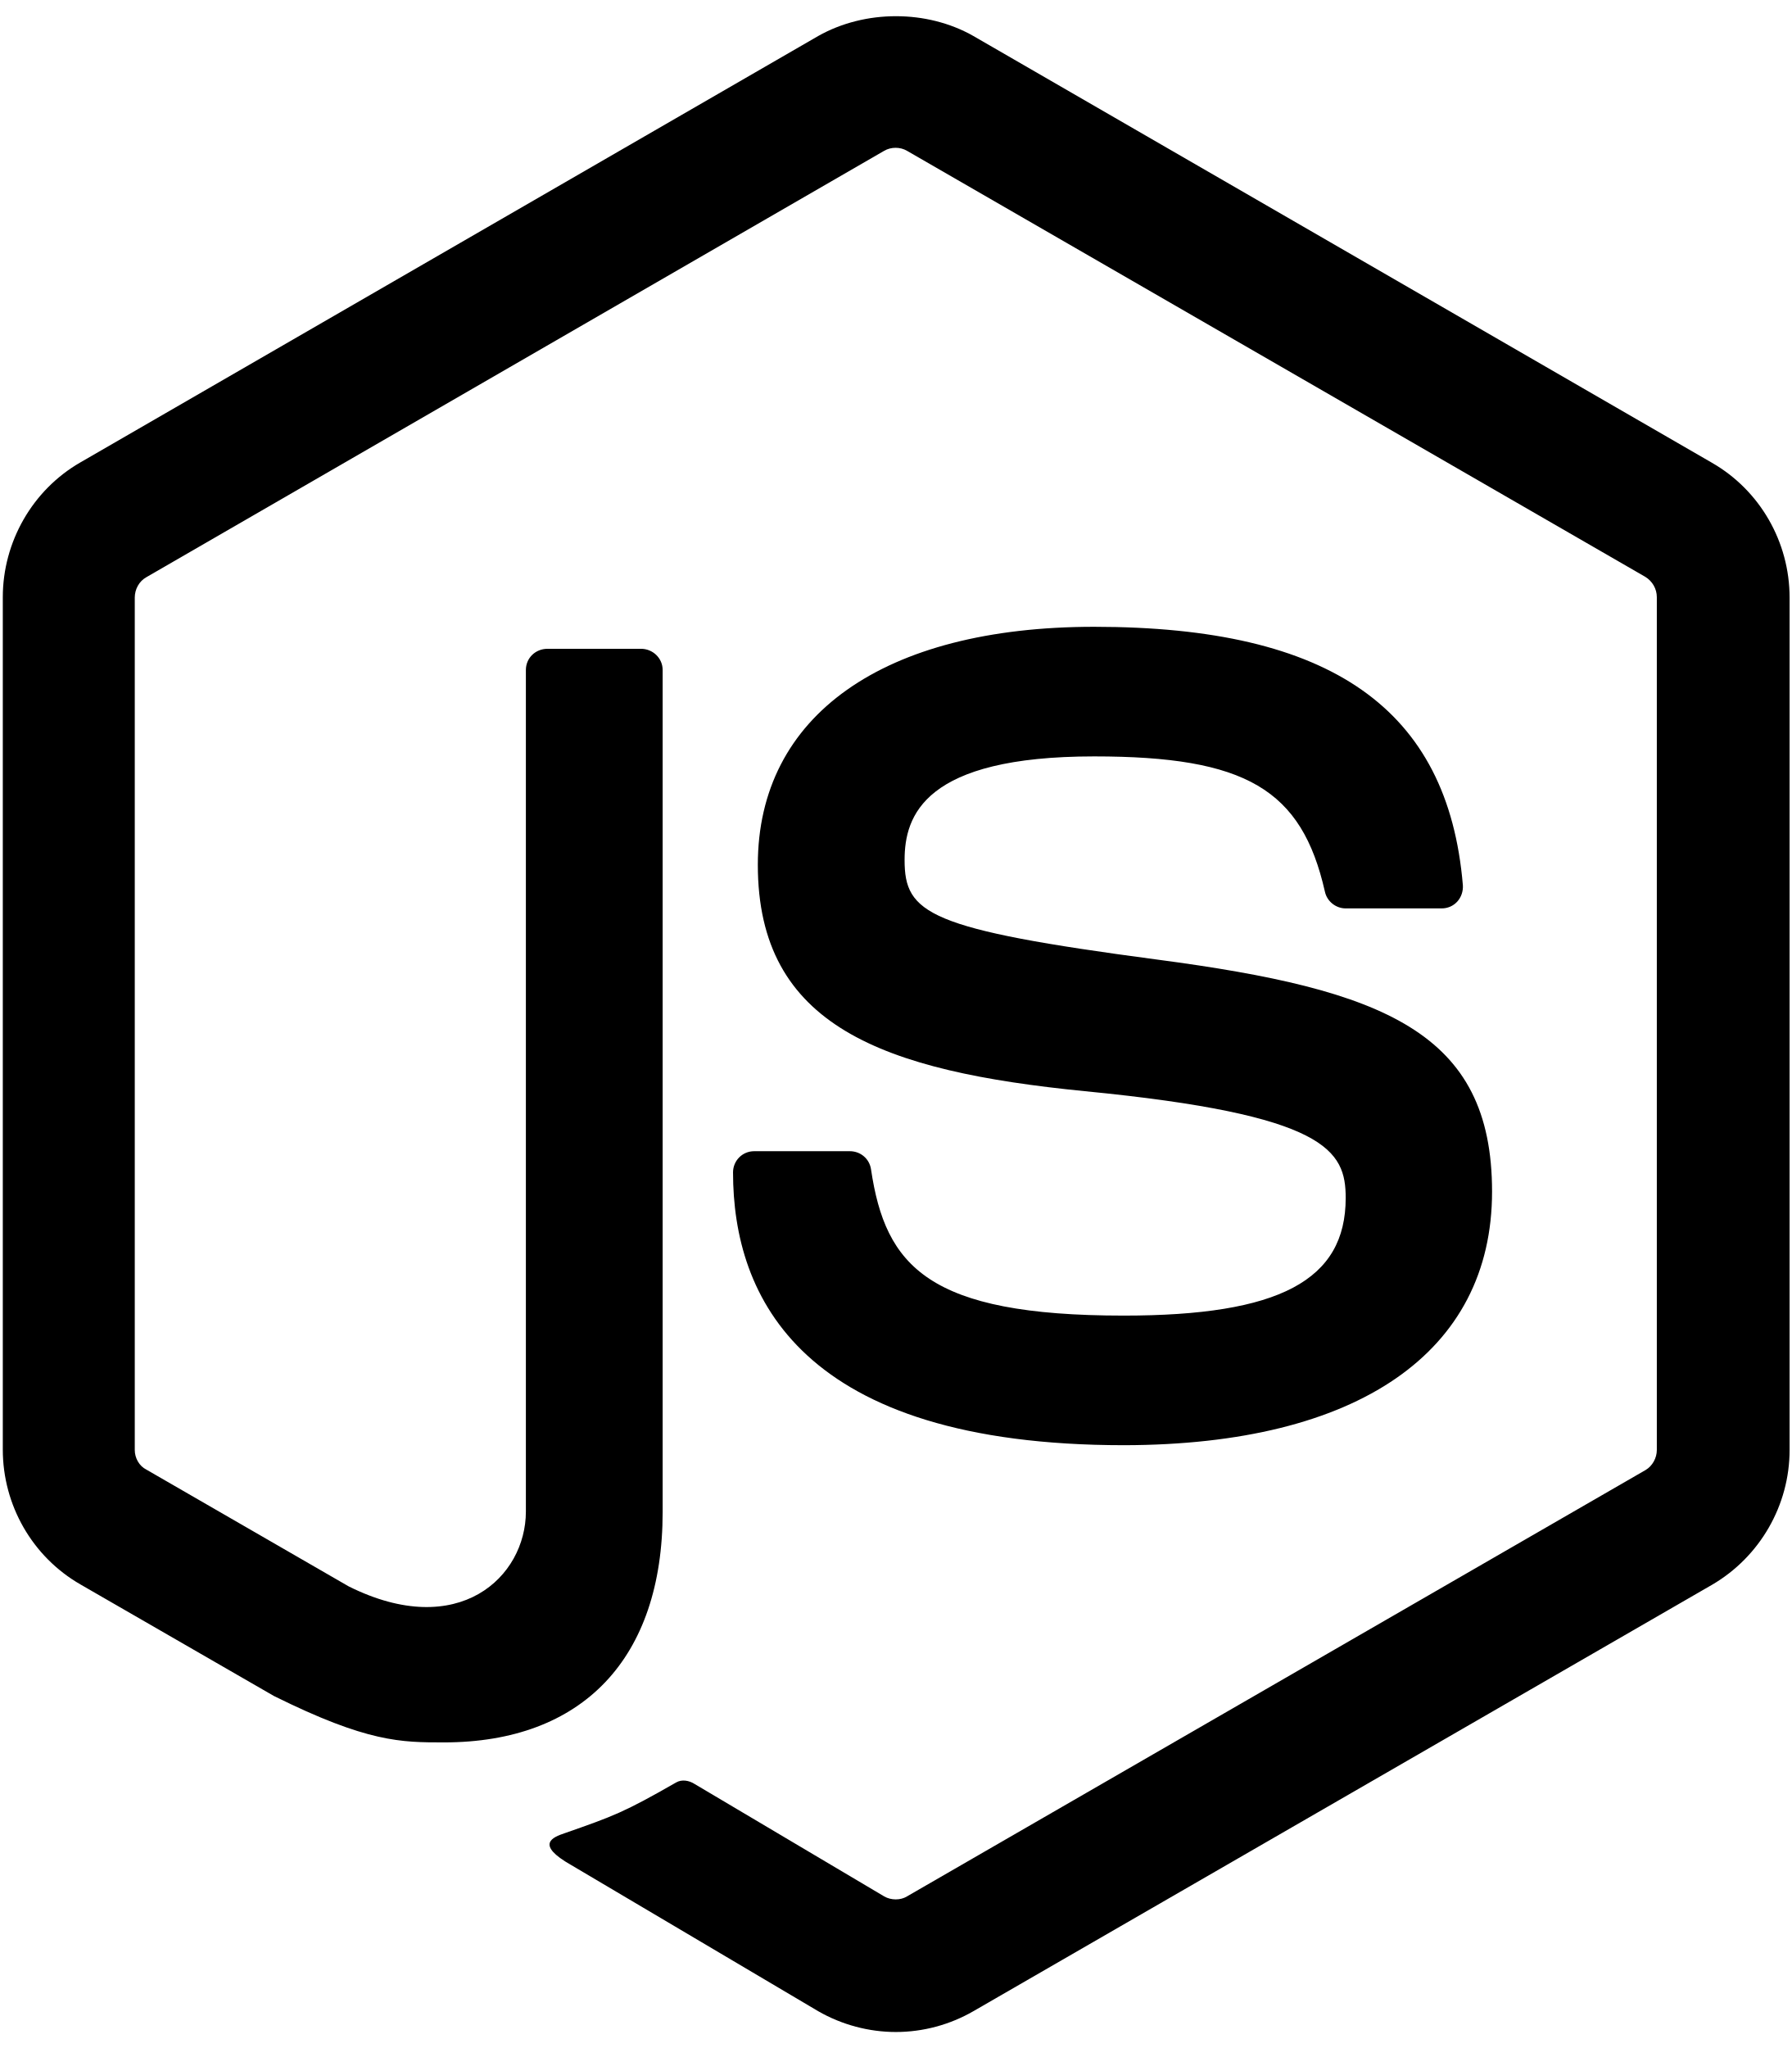
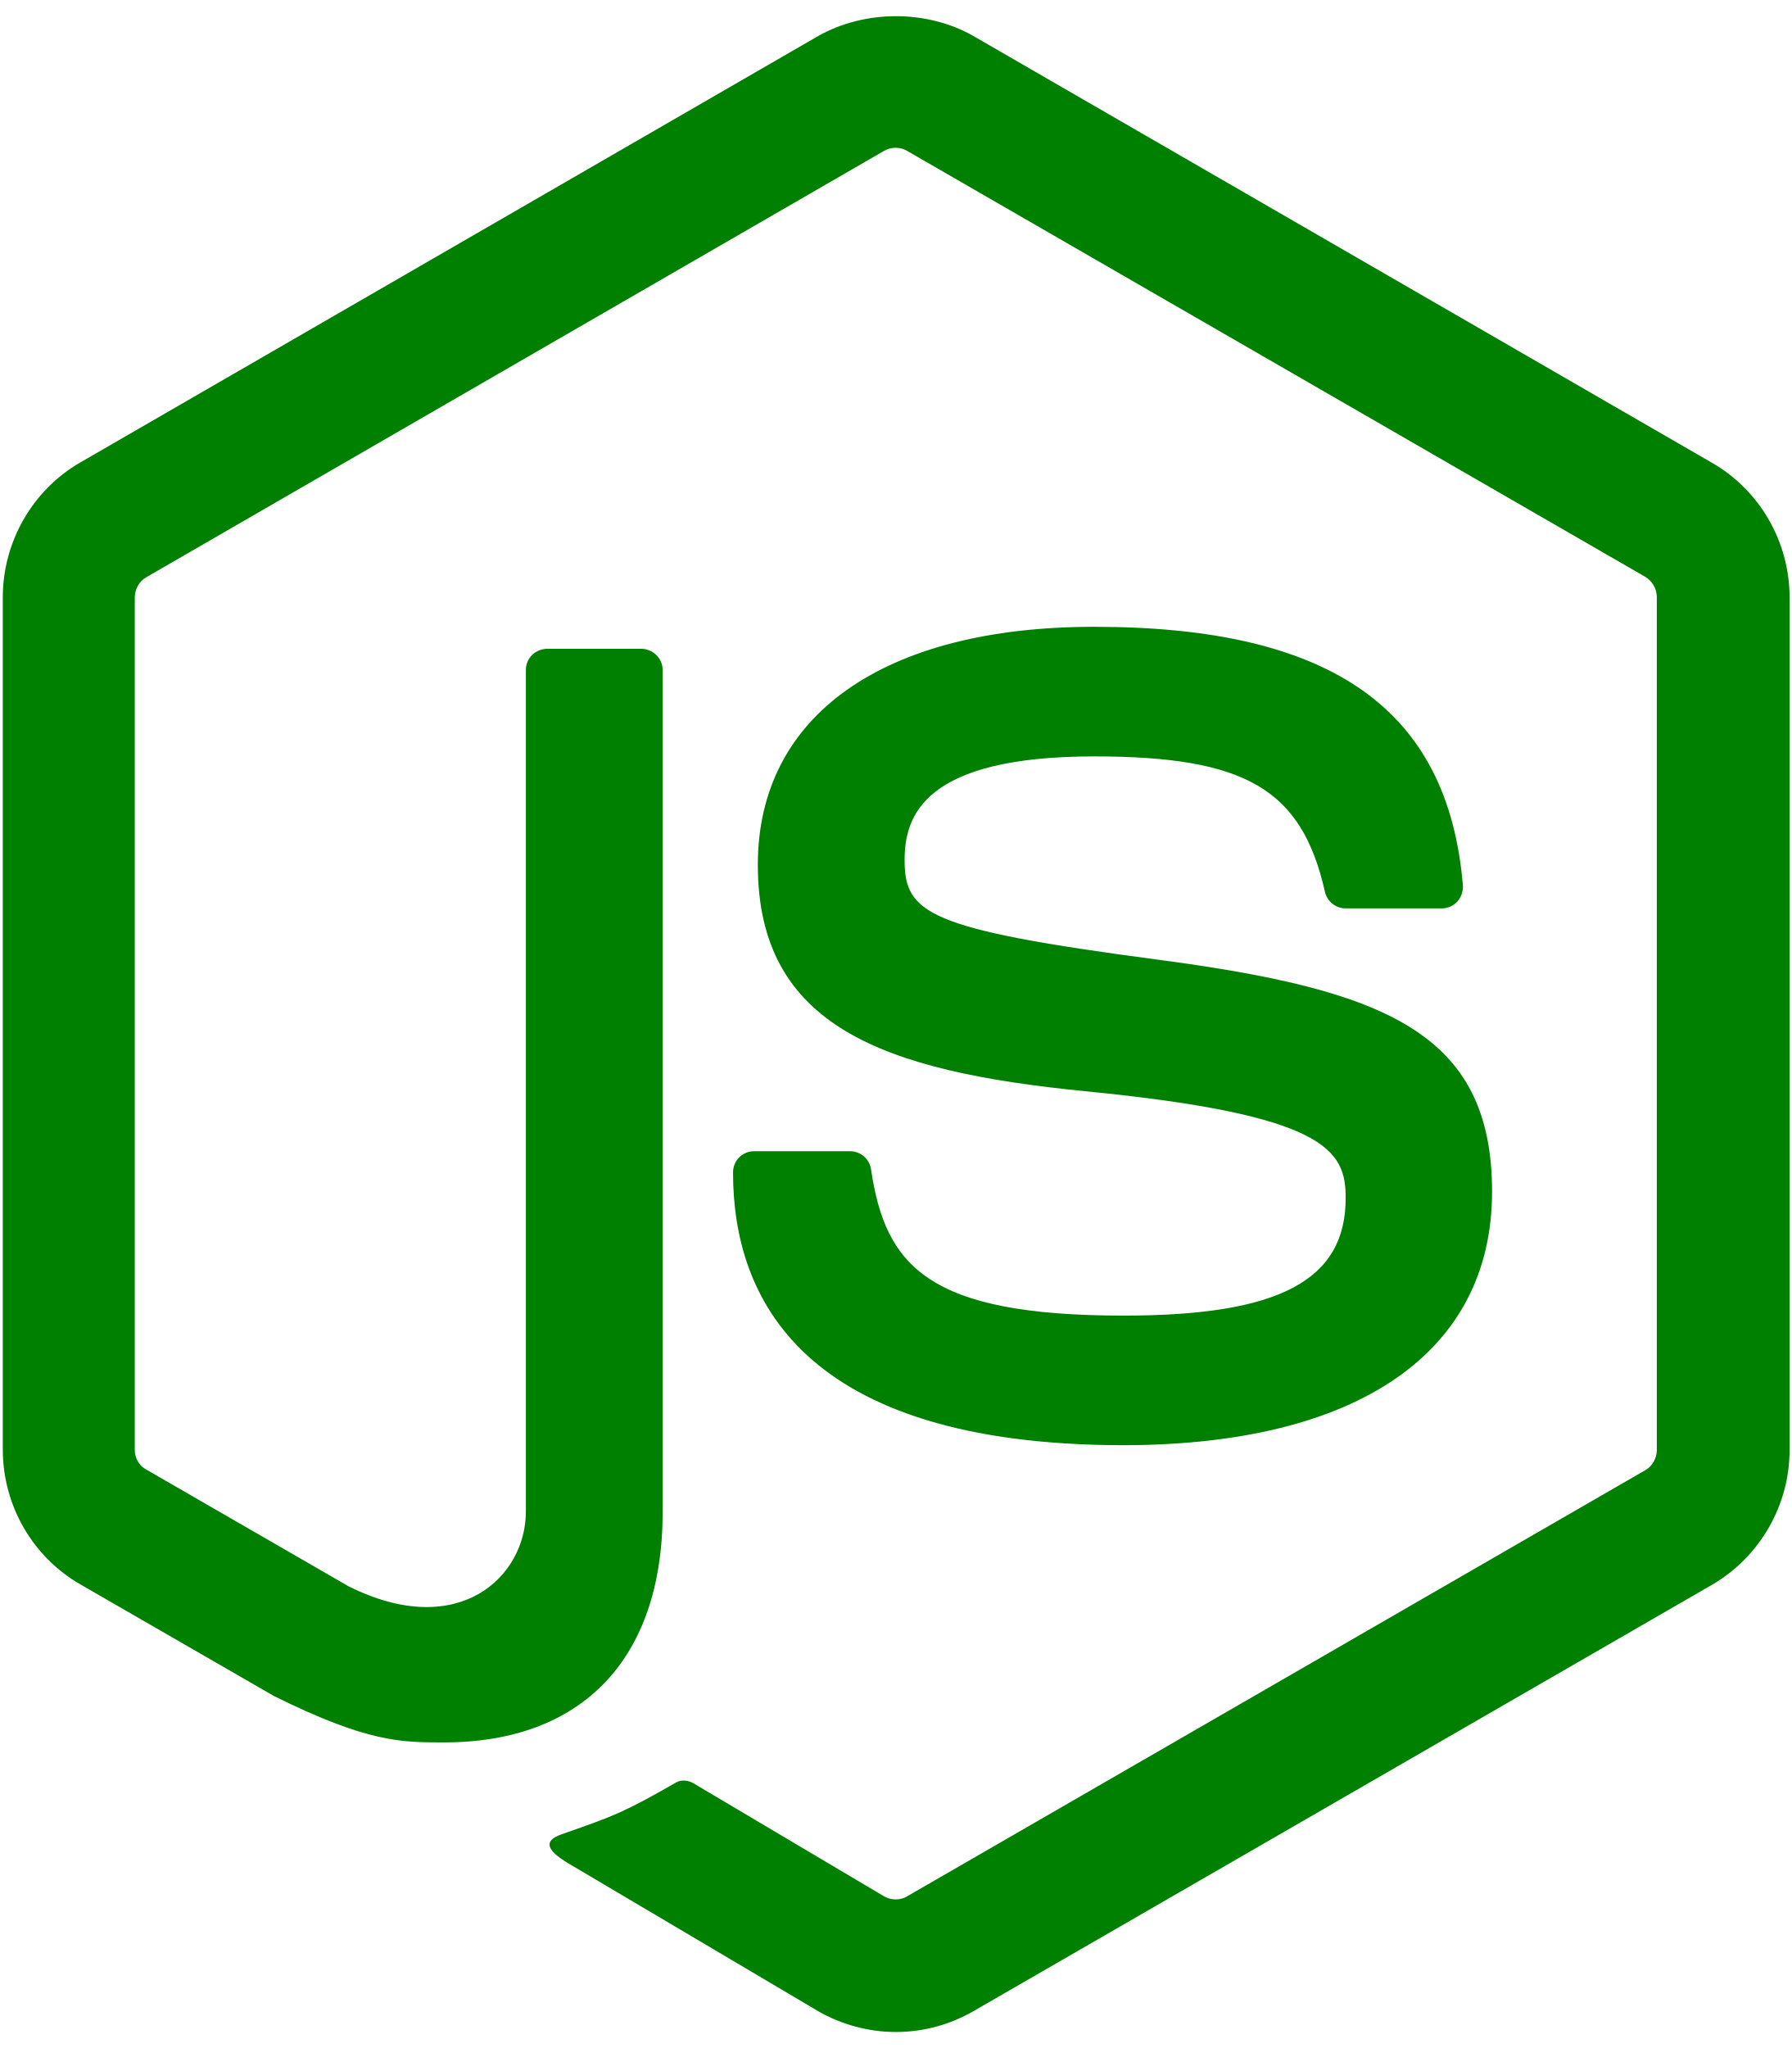
<svg xmlns="http://www.w3.org/2000/svg" viewBox="0 0 448 512">
-   <path d="M224 508c-6.7 0-13.5-1.8-19.4-5.2l-61.7-36.5c-9.2-5.2-4.7-7-1.7-8 12.3-4.3 14.8-5.2 27.9-12.7 1.4-.8 3.2-.5 4.6.4l47.4 28.1c1.7 1 4.1 1 5.7 0l184.7-106.6c1.7-1 2.8-3 2.8-5V149.3c0-2.1-1.1-4-2.9-5.1L226.8 37.7c-1.7-1-4-1-5.7 0L36.6 144.3c-1.8 1-2.9 3-2.9 5.1v213.1c0 2 1.1 4 2.9 4.9l50.6 29.2c27.5 13.7 44.3-2.4 44.3-18.7V167.5c0-3 2.4-5.3 5.4-5.3h23.4c2.9 0 5.4 2.3 5.4 5.3V378c0 36.6-20 57.6-54.7 57.6-10.7 0-19.1 0-42.5-11.6l-48.4-27.9C8.1 389.2.7 376.3.7 362.4V149.3c0-13.8 7.4-26.8 19.4-33.7L204.6 9c11.7-6.6 27.2-6.6 38.8 0l184.7 106.7c12 6.9 19.4 19.8 19.4 33.7v213.1c0 13.8-7.4 26.7-19.4 33.7L243.4 502.8c-5.9 3.4-12.6 5.2-19.4 5.2zm149.1-210.1c0-39.9-27-50.5-83.7-58-57.4-7.6-63.2-11.5-63.2-24.9 0-11.1 4.9-25.9 47.4-25.9 37.9 0 51.9 8.2 57.7 33.8.5 2.4 2.7 4.2 5.2 4.2h24c1.5 0 2.9-.6 3.9-1.7s1.5-2.6 1.4-4.1c-3.7-44.1-33-64.6-92.2-64.6-52.7 0-84.1 22.2-84.1 59.5 0 40.4 31.3 51.6 81.8 56.6 60.5 5.9 65.2 14.8 65.2 26.7 0 20.6-16.6 29.4-55.5 29.4-48.9 0-59.6-12.3-63.2-36.6-.4-2.6-2.6-4.5-5.3-4.5h-23.9c-3 0-5.3 2.4-5.3 5.3 0 31.1 16.9 68.2 97.8 68.2 58.4-.1 92-23.2 92-63.4z" />
+   <path d="M224 508c-6.7 0-13.5-1.8-19.4-5.2l-61.7-36.5c-9.2-5.2-4.7-7-1.7-8 12.3-4.3 14.8-5.2 27.9-12.7 1.4-.8 3.2-.5 4.6.4l47.4 28.1c1.7 1 4.1 1 5.7 0l184.7-106.6c1.7-1 2.8-3 2.8-5V149.3c0-2.1-1.1-4-2.9-5.1L226.8 37.7c-1.7-1-4-1-5.7 0L36.6 144.3c-1.8 1-2.9 3-2.9 5.1v213.1c0 2 1.1 4 2.9 4.9l50.6 29.2c27.5 13.7 44.3-2.4 44.3-18.7V167.5c0-3 2.4-5.3 5.4-5.3h23.4c2.9 0 5.4 2.3 5.4 5.3V378c0 36.6-20 57.6-54.7 57.6-10.7 0-19.1 0-42.5-11.6l-48.4-27.9C8.1 389.2.7 376.3.7 362.4V149.3c0-13.8 7.4-26.8 19.4-33.7L204.6 9c11.7-6.6 27.2-6.6 38.8 0l184.7 106.7c12 6.9 19.4 19.8 19.4 33.7v213.1c0 13.8-7.4 26.7-19.4 33.7L243.4 502.8c-5.9 3.4-12.6 5.2-19.4 5.2zm149.1-210.1c0-39.9-27-50.5-83.7-58-57.4-7.6-63.2-11.5-63.2-24.9 0-11.1 4.9-25.9 47.4-25.9 37.9 0 51.9 8.2 57.7 33.8.5 2.4 2.7 4.2 5.2 4.2h24c1.5 0 2.9-.6 3.9-1.7s1.5-2.6 1.4-4.1c-3.7-44.1-33-64.6-92.2-64.6-52.7 0-84.1 22.2-84.1 59.5 0 40.4 31.3 51.6 81.8 56.6 60.5 5.9 65.2 14.8 65.2 26.7 0 20.6-16.6 29.4-55.5 29.4-48.9 0-59.6-12.3-63.2-36.6-.4-2.6-2.6-4.5-5.3-4.5h-23.9c-3 0-5.3 2.4-5.3 5.3 0 31.1 16.9 68.2 97.8 68.2 58.4-.1 92-23.2 92-63.4z" fill="green" />
</svg>
